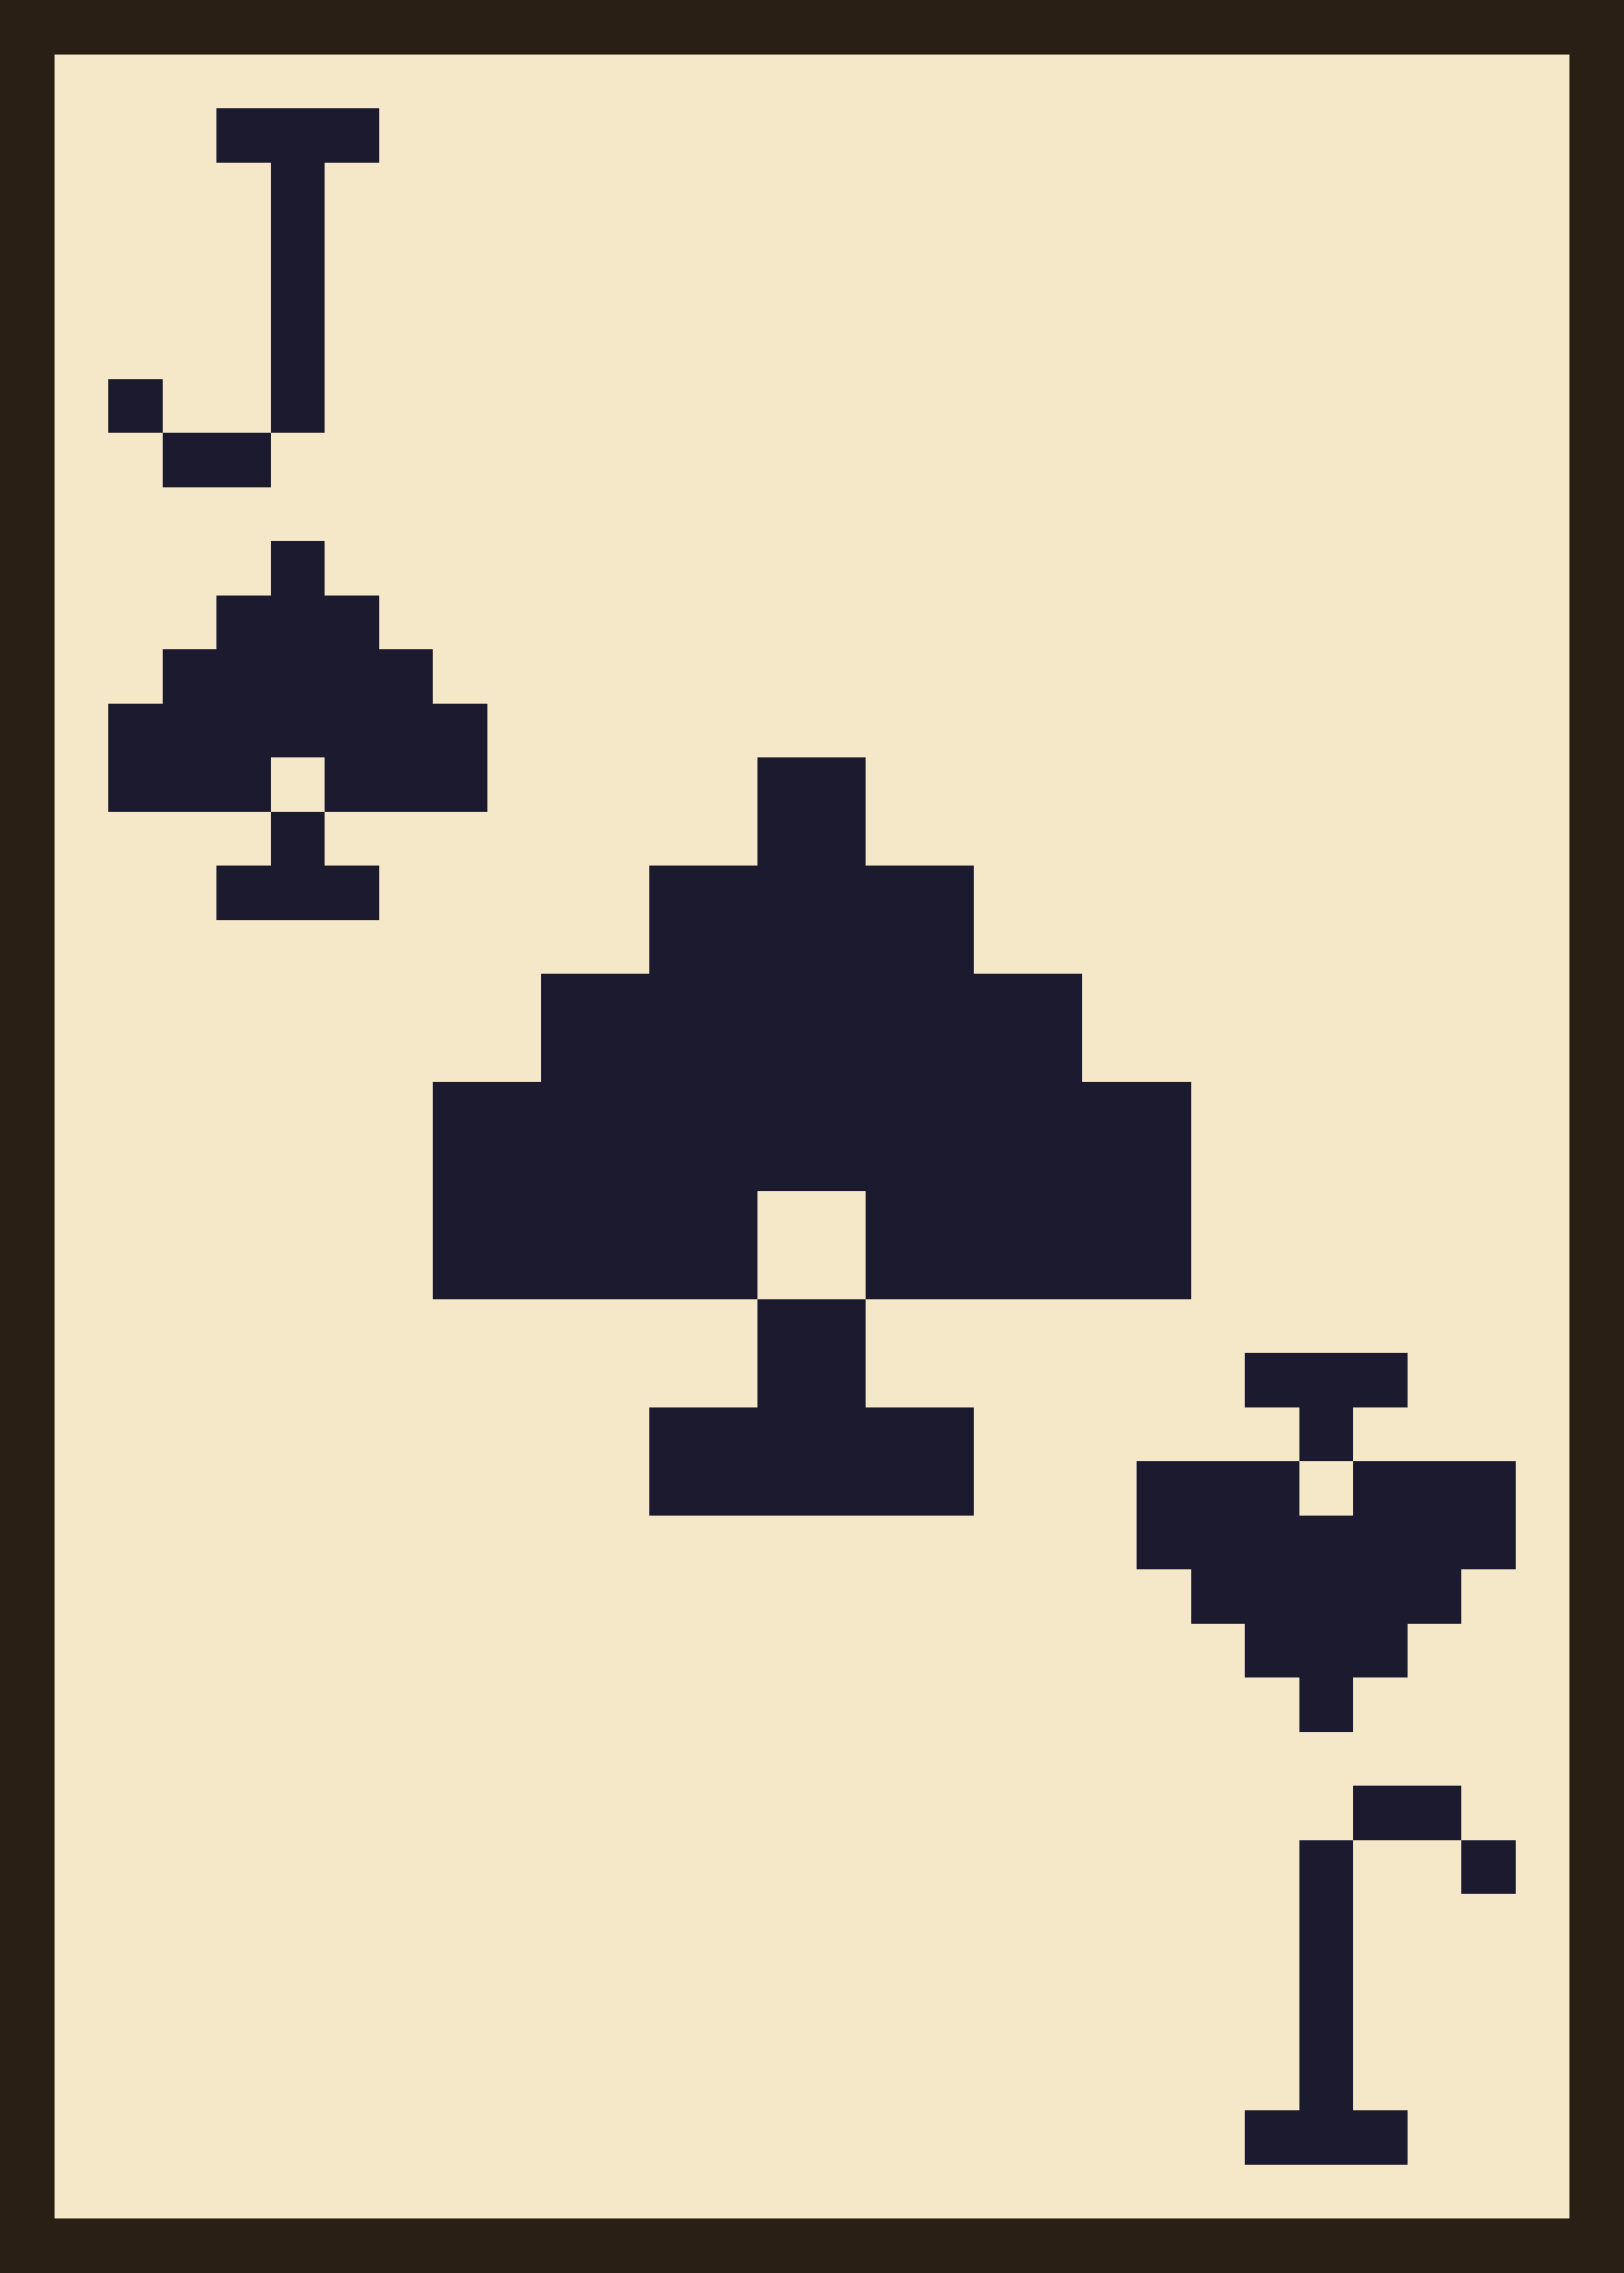
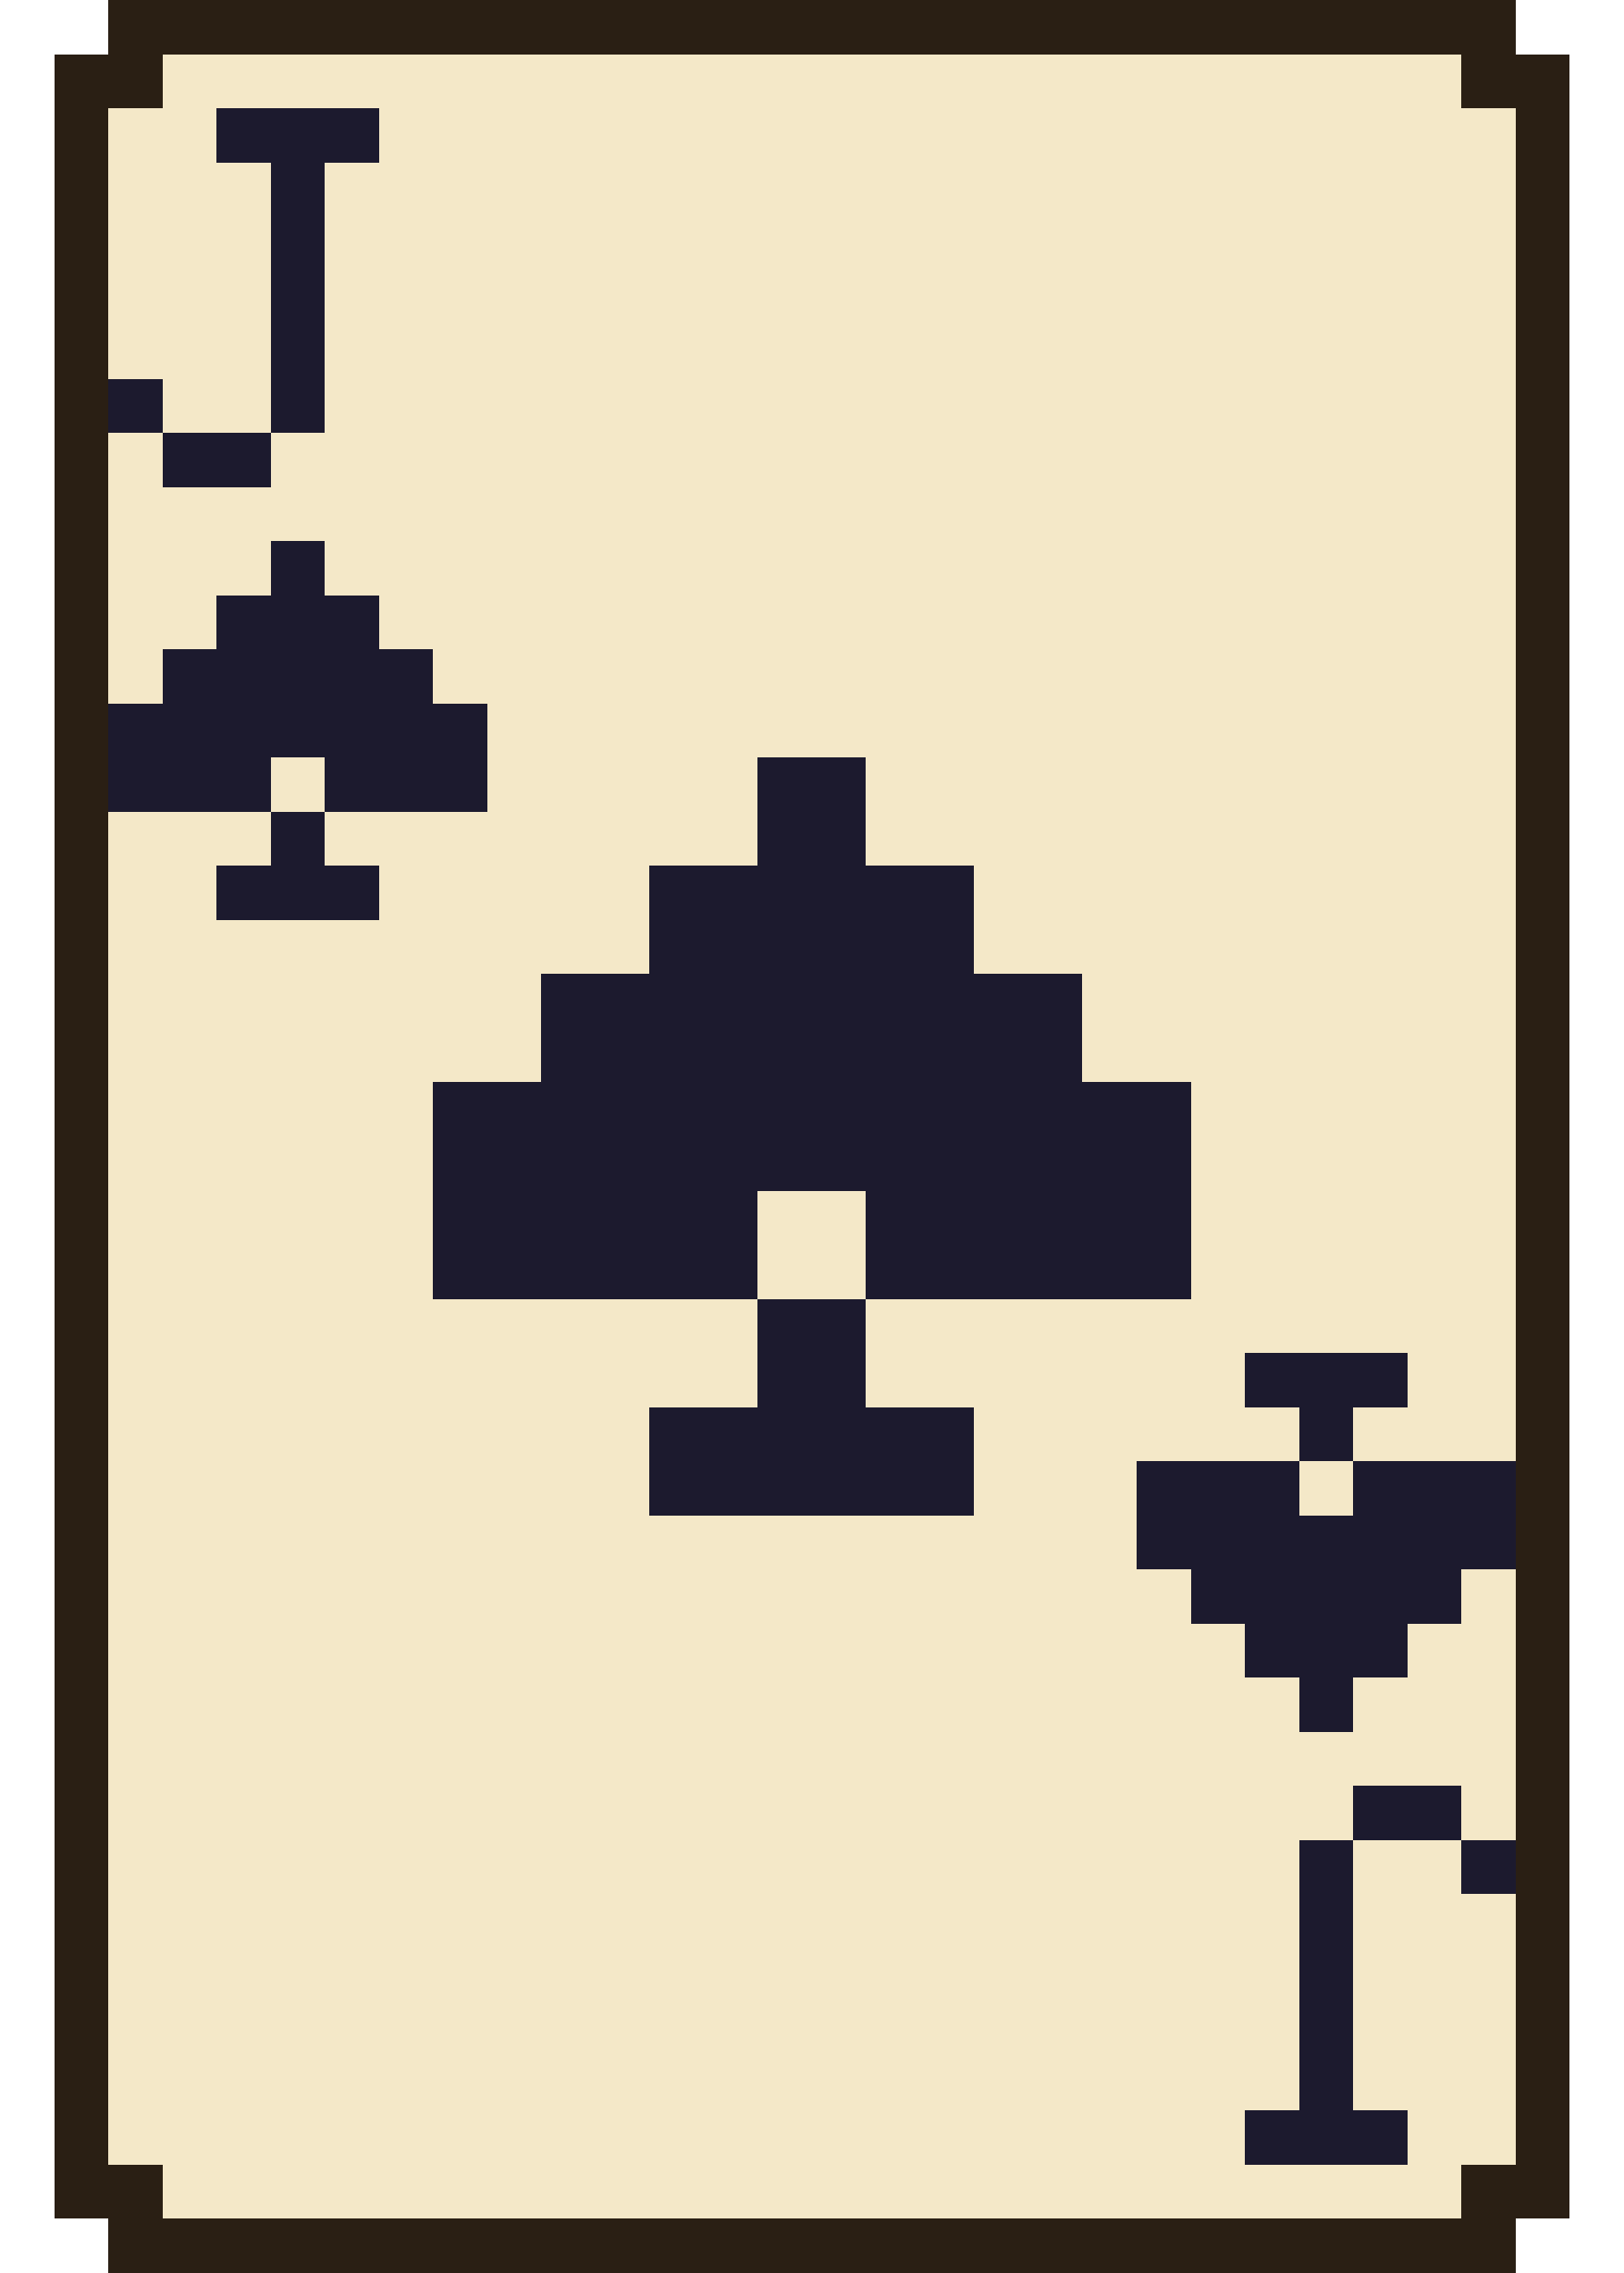
<svg xmlns="http://www.w3.org/2000/svg" viewBox="0 0 30 42" shape-rendering="crispEdges" role="img">
-   <rect x="0" y="0" width="30" height="42" fill="#2a1f14" />
-   <rect x="1" y="1" width="28" height="40" fill="#f4e8c8" />
+   <path d="M2 0H28V1H29V41H28V42H2V41H1V1H2Z" fill="#2a1f14" />
+   <path d="M3 1H27V2H28V40H27V41H3V40H2V2H3Z" fill="#f4e8c8" />
  <rect x="4" y="2" width="1" height="1" fill="#1c1a2e" />
  <rect x="5" y="2" width="1" height="1" fill="#1c1a2e" />
  <rect x="6" y="2" width="1" height="1" fill="#1c1a2e" />
  <rect x="5" y="3" width="1" height="1" fill="#1c1a2e" />
  <rect x="5" y="4" width="1" height="1" fill="#1c1a2e" />
  <rect x="5" y="5" width="1" height="1" fill="#1c1a2e" />
  <rect x="5" y="6" width="1" height="1" fill="#1c1a2e" />
  <rect x="2" y="7" width="1" height="1" fill="#1c1a2e" />
  <rect x="5" y="7" width="1" height="1" fill="#1c1a2e" />
  <rect x="3" y="8" width="1" height="1" fill="#1c1a2e" />
  <rect x="4" y="8" width="1" height="1" fill="#1c1a2e" />
  <rect x="5" y="10" width="1" height="1" fill="#1c1a2e" />
  <rect x="4" y="11" width="1" height="1" fill="#1c1a2e" />
  <rect x="5" y="11" width="1" height="1" fill="#1c1a2e" />
  <rect x="6" y="11" width="1" height="1" fill="#1c1a2e" />
  <rect x="3" y="12" width="1" height="1" fill="#1c1a2e" />
  <rect x="4" y="12" width="1" height="1" fill="#1c1a2e" />
  <rect x="5" y="12" width="1" height="1" fill="#1c1a2e" />
  <rect x="6" y="12" width="1" height="1" fill="#1c1a2e" />
  <rect x="7" y="12" width="1" height="1" fill="#1c1a2e" />
  <rect x="2" y="13" width="1" height="1" fill="#1c1a2e" />
  <rect x="3" y="13" width="1" height="1" fill="#1c1a2e" />
  <rect x="4" y="13" width="1" height="1" fill="#1c1a2e" />
  <rect x="5" y="13" width="1" height="1" fill="#1c1a2e" />
  <rect x="6" y="13" width="1" height="1" fill="#1c1a2e" />
  <rect x="7" y="13" width="1" height="1" fill="#1c1a2e" />
  <rect x="8" y="13" width="1" height="1" fill="#1c1a2e" />
  <rect x="2" y="14" width="1" height="1" fill="#1c1a2e" />
  <rect x="3" y="14" width="1" height="1" fill="#1c1a2e" />
  <rect x="4" y="14" width="1" height="1" fill="#1c1a2e" />
  <rect x="6" y="14" width="1" height="1" fill="#1c1a2e" />
  <rect x="7" y="14" width="1" height="1" fill="#1c1a2e" />
  <rect x="8" y="14" width="1" height="1" fill="#1c1a2e" />
  <rect x="5" y="15" width="1" height="1" fill="#1c1a2e" />
  <rect x="4" y="16" width="1" height="1" fill="#1c1a2e" />
  <rect x="5" y="16" width="1" height="1" fill="#1c1a2e" />
  <rect x="6" y="16" width="1" height="1" fill="#1c1a2e" />
  <rect x="25" y="39" width="1" height="1" fill="#1c1a2e" />
  <rect x="24" y="39" width="1" height="1" fill="#1c1a2e" />
  <rect x="23" y="39" width="1" height="1" fill="#1c1a2e" />
  <rect x="24" y="38" width="1" height="1" fill="#1c1a2e" />
  <rect x="24" y="37" width="1" height="1" fill="#1c1a2e" />
  <rect x="24" y="36" width="1" height="1" fill="#1c1a2e" />
  <rect x="24" y="35" width="1" height="1" fill="#1c1a2e" />
  <rect x="27" y="34" width="1" height="1" fill="#1c1a2e" />
  <rect x="24" y="34" width="1" height="1" fill="#1c1a2e" />
  <rect x="26" y="33" width="1" height="1" fill="#1c1a2e" />
  <rect x="25" y="33" width="1" height="1" fill="#1c1a2e" />
  <rect x="24" y="31" width="1" height="1" fill="#1c1a2e" />
  <rect x="25" y="30" width="1" height="1" fill="#1c1a2e" />
  <rect x="24" y="30" width="1" height="1" fill="#1c1a2e" />
  <rect x="23" y="30" width="1" height="1" fill="#1c1a2e" />
  <rect x="26" y="29" width="1" height="1" fill="#1c1a2e" />
  <rect x="25" y="29" width="1" height="1" fill="#1c1a2e" />
  <rect x="24" y="29" width="1" height="1" fill="#1c1a2e" />
  <rect x="23" y="29" width="1" height="1" fill="#1c1a2e" />
  <rect x="22" y="29" width="1" height="1" fill="#1c1a2e" />
  <rect x="27" y="28" width="1" height="1" fill="#1c1a2e" />
  <rect x="26" y="28" width="1" height="1" fill="#1c1a2e" />
  <rect x="25" y="28" width="1" height="1" fill="#1c1a2e" />
  <rect x="24" y="28" width="1" height="1" fill="#1c1a2e" />
  <rect x="23" y="28" width="1" height="1" fill="#1c1a2e" />
  <rect x="22" y="28" width="1" height="1" fill="#1c1a2e" />
  <rect x="21" y="28" width="1" height="1" fill="#1c1a2e" />
  <rect x="27" y="27" width="1" height="1" fill="#1c1a2e" />
  <rect x="26" y="27" width="1" height="1" fill="#1c1a2e" />
  <rect x="25" y="27" width="1" height="1" fill="#1c1a2e" />
  <rect x="23" y="27" width="1" height="1" fill="#1c1a2e" />
  <rect x="22" y="27" width="1" height="1" fill="#1c1a2e" />
  <rect x="21" y="27" width="1" height="1" fill="#1c1a2e" />
  <rect x="24" y="26" width="1" height="1" fill="#1c1a2e" />
  <rect x="25" y="25" width="1" height="1" fill="#1c1a2e" />
  <rect x="24" y="25" width="1" height="1" fill="#1c1a2e" />
  <rect x="23" y="25" width="1" height="1" fill="#1c1a2e" />
  <rect x="14" y="14" width="1" height="1" fill="#1c1a2e" />
  <rect x="15" y="14" width="1" height="1" fill="#1c1a2e" />
  <rect x="14" y="15" width="1" height="1" fill="#1c1a2e" />
  <rect x="15" y="15" width="1" height="1" fill="#1c1a2e" />
  <rect x="12" y="16" width="1" height="1" fill="#1c1a2e" />
  <rect x="13" y="16" width="1" height="1" fill="#1c1a2e" />
  <rect x="14" y="16" width="1" height="1" fill="#1c1a2e" />
  <rect x="15" y="16" width="1" height="1" fill="#1c1a2e" />
  <rect x="16" y="16" width="1" height="1" fill="#1c1a2e" />
  <rect x="17" y="16" width="1" height="1" fill="#1c1a2e" />
  <rect x="12" y="17" width="1" height="1" fill="#1c1a2e" />
  <rect x="13" y="17" width="1" height="1" fill="#1c1a2e" />
  <rect x="14" y="17" width="1" height="1" fill="#1c1a2e" />
  <rect x="15" y="17" width="1" height="1" fill="#1c1a2e" />
  <rect x="16" y="17" width="1" height="1" fill="#1c1a2e" />
  <rect x="17" y="17" width="1" height="1" fill="#1c1a2e" />
  <rect x="10" y="18" width="1" height="1" fill="#1c1a2e" />
  <rect x="11" y="18" width="1" height="1" fill="#1c1a2e" />
  <rect x="12" y="18" width="1" height="1" fill="#1c1a2e" />
  <rect x="13" y="18" width="1" height="1" fill="#1c1a2e" />
  <rect x="14" y="18" width="1" height="1" fill="#1c1a2e" />
  <rect x="15" y="18" width="1" height="1" fill="#1c1a2e" />
  <rect x="16" y="18" width="1" height="1" fill="#1c1a2e" />
  <rect x="17" y="18" width="1" height="1" fill="#1c1a2e" />
  <rect x="18" y="18" width="1" height="1" fill="#1c1a2e" />
  <rect x="19" y="18" width="1" height="1" fill="#1c1a2e" />
  <rect x="10" y="19" width="1" height="1" fill="#1c1a2e" />
  <rect x="11" y="19" width="1" height="1" fill="#1c1a2e" />
  <rect x="12" y="19" width="1" height="1" fill="#1c1a2e" />
  <rect x="13" y="19" width="1" height="1" fill="#1c1a2e" />
  <rect x="14" y="19" width="1" height="1" fill="#1c1a2e" />
  <rect x="15" y="19" width="1" height="1" fill="#1c1a2e" />
  <rect x="16" y="19" width="1" height="1" fill="#1c1a2e" />
  <rect x="17" y="19" width="1" height="1" fill="#1c1a2e" />
  <rect x="18" y="19" width="1" height="1" fill="#1c1a2e" />
  <rect x="19" y="19" width="1" height="1" fill="#1c1a2e" />
  <rect x="8" y="20" width="1" height="1" fill="#1c1a2e" />
  <rect x="9" y="20" width="1" height="1" fill="#1c1a2e" />
  <rect x="10" y="20" width="1" height="1" fill="#1c1a2e" />
  <rect x="11" y="20" width="1" height="1" fill="#1c1a2e" />
  <rect x="12" y="20" width="1" height="1" fill="#1c1a2e" />
  <rect x="13" y="20" width="1" height="1" fill="#1c1a2e" />
  <rect x="14" y="20" width="1" height="1" fill="#1c1a2e" />
  <rect x="15" y="20" width="1" height="1" fill="#1c1a2e" />
  <rect x="16" y="20" width="1" height="1" fill="#1c1a2e" />
  <rect x="17" y="20" width="1" height="1" fill="#1c1a2e" />
  <rect x="18" y="20" width="1" height="1" fill="#1c1a2e" />
  <rect x="19" y="20" width="1" height="1" fill="#1c1a2e" />
  <rect x="20" y="20" width="1" height="1" fill="#1c1a2e" />
  <rect x="21" y="20" width="1" height="1" fill="#1c1a2e" />
  <rect x="8" y="21" width="1" height="1" fill="#1c1a2e" />
  <rect x="9" y="21" width="1" height="1" fill="#1c1a2e" />
  <rect x="10" y="21" width="1" height="1" fill="#1c1a2e" />
  <rect x="11" y="21" width="1" height="1" fill="#1c1a2e" />
  <rect x="12" y="21" width="1" height="1" fill="#1c1a2e" />
  <rect x="13" y="21" width="1" height="1" fill="#1c1a2e" />
  <rect x="14" y="21" width="1" height="1" fill="#1c1a2e" />
  <rect x="15" y="21" width="1" height="1" fill="#1c1a2e" />
  <rect x="16" y="21" width="1" height="1" fill="#1c1a2e" />
  <rect x="17" y="21" width="1" height="1" fill="#1c1a2e" />
  <rect x="18" y="21" width="1" height="1" fill="#1c1a2e" />
  <rect x="19" y="21" width="1" height="1" fill="#1c1a2e" />
  <rect x="20" y="21" width="1" height="1" fill="#1c1a2e" />
  <rect x="21" y="21" width="1" height="1" fill="#1c1a2e" />
  <rect x="8" y="22" width="1" height="1" fill="#1c1a2e" />
  <rect x="9" y="22" width="1" height="1" fill="#1c1a2e" />
  <rect x="10" y="22" width="1" height="1" fill="#1c1a2e" />
  <rect x="11" y="22" width="1" height="1" fill="#1c1a2e" />
  <rect x="12" y="22" width="1" height="1" fill="#1c1a2e" />
  <rect x="13" y="22" width="1" height="1" fill="#1c1a2e" />
  <rect x="16" y="22" width="1" height="1" fill="#1c1a2e" />
  <rect x="17" y="22" width="1" height="1" fill="#1c1a2e" />
  <rect x="18" y="22" width="1" height="1" fill="#1c1a2e" />
  <rect x="19" y="22" width="1" height="1" fill="#1c1a2e" />
  <rect x="20" y="22" width="1" height="1" fill="#1c1a2e" />
  <rect x="21" y="22" width="1" height="1" fill="#1c1a2e" />
  <rect x="8" y="23" width="1" height="1" fill="#1c1a2e" />
  <rect x="9" y="23" width="1" height="1" fill="#1c1a2e" />
  <rect x="10" y="23" width="1" height="1" fill="#1c1a2e" />
  <rect x="11" y="23" width="1" height="1" fill="#1c1a2e" />
  <rect x="12" y="23" width="1" height="1" fill="#1c1a2e" />
  <rect x="13" y="23" width="1" height="1" fill="#1c1a2e" />
  <rect x="16" y="23" width="1" height="1" fill="#1c1a2e" />
  <rect x="17" y="23" width="1" height="1" fill="#1c1a2e" />
  <rect x="18" y="23" width="1" height="1" fill="#1c1a2e" />
  <rect x="19" y="23" width="1" height="1" fill="#1c1a2e" />
  <rect x="20" y="23" width="1" height="1" fill="#1c1a2e" />
  <rect x="21" y="23" width="1" height="1" fill="#1c1a2e" />
  <rect x="14" y="24" width="1" height="1" fill="#1c1a2e" />
  <rect x="15" y="24" width="1" height="1" fill="#1c1a2e" />
  <rect x="14" y="25" width="1" height="1" fill="#1c1a2e" />
  <rect x="15" y="25" width="1" height="1" fill="#1c1a2e" />
  <rect x="12" y="26" width="1" height="1" fill="#1c1a2e" />
  <rect x="13" y="26" width="1" height="1" fill="#1c1a2e" />
  <rect x="14" y="26" width="1" height="1" fill="#1c1a2e" />
  <rect x="15" y="26" width="1" height="1" fill="#1c1a2e" />
  <rect x="16" y="26" width="1" height="1" fill="#1c1a2e" />
  <rect x="17" y="26" width="1" height="1" fill="#1c1a2e" />
  <rect x="12" y="27" width="1" height="1" fill="#1c1a2e" />
  <rect x="13" y="27" width="1" height="1" fill="#1c1a2e" />
  <rect x="14" y="27" width="1" height="1" fill="#1c1a2e" />
  <rect x="15" y="27" width="1" height="1" fill="#1c1a2e" />
  <rect x="16" y="27" width="1" height="1" fill="#1c1a2e" />
  <rect x="17" y="27" width="1" height="1" fill="#1c1a2e" />
</svg>
